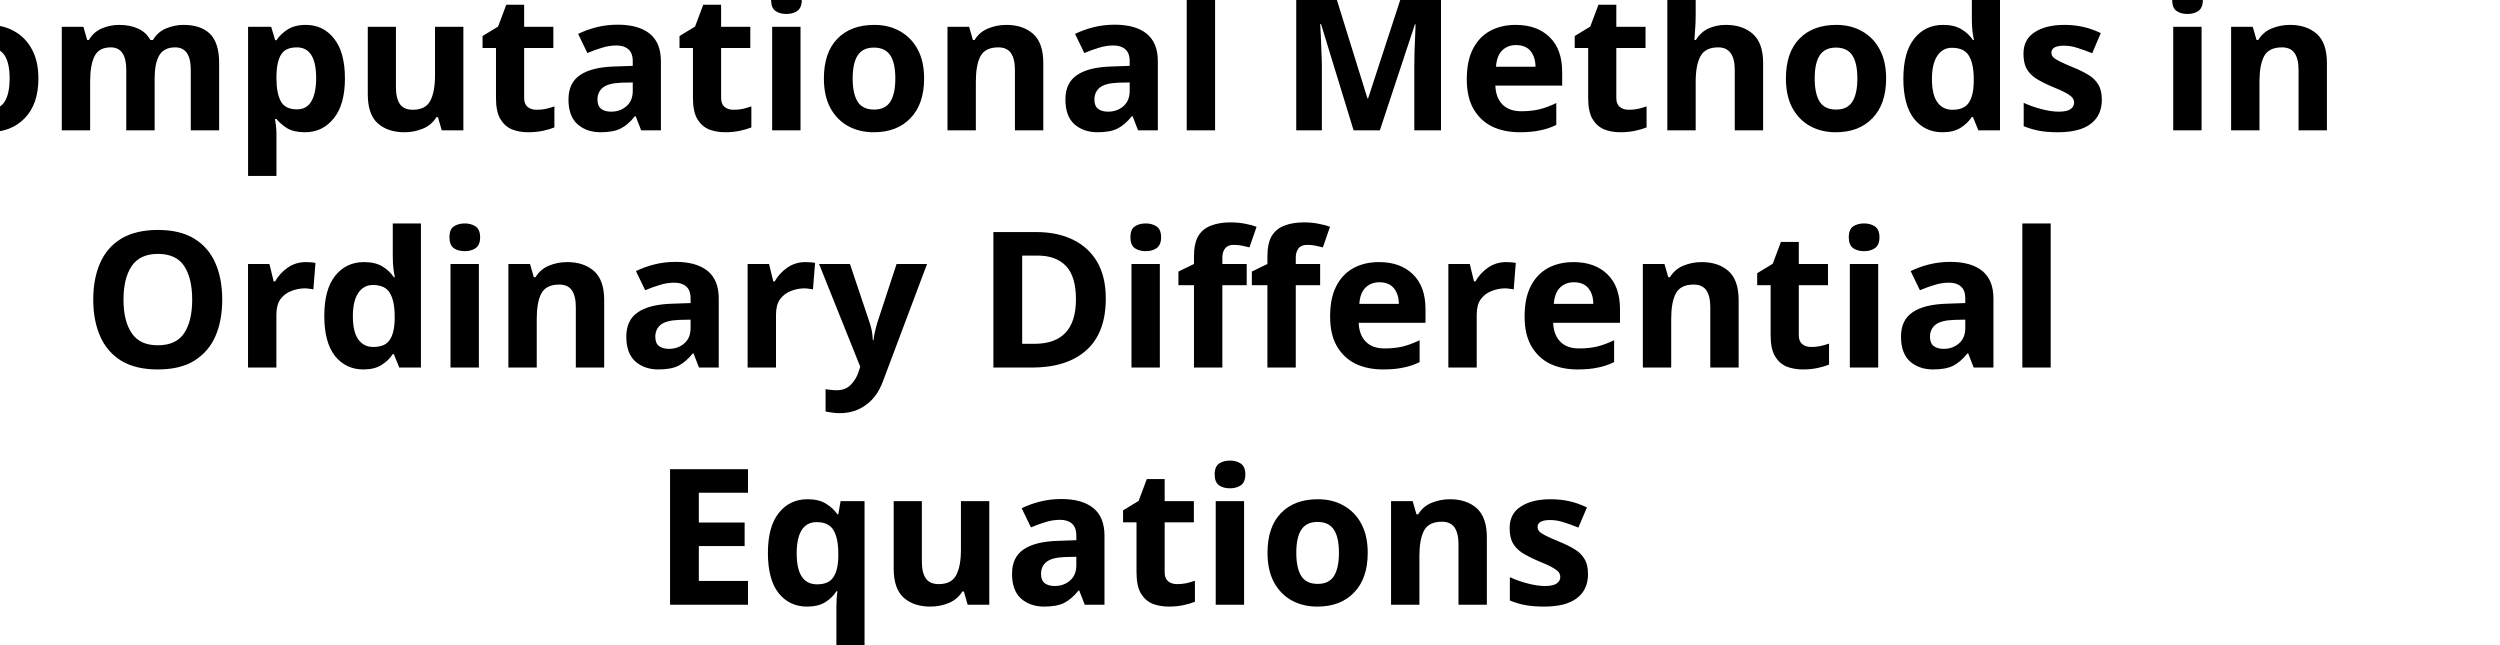
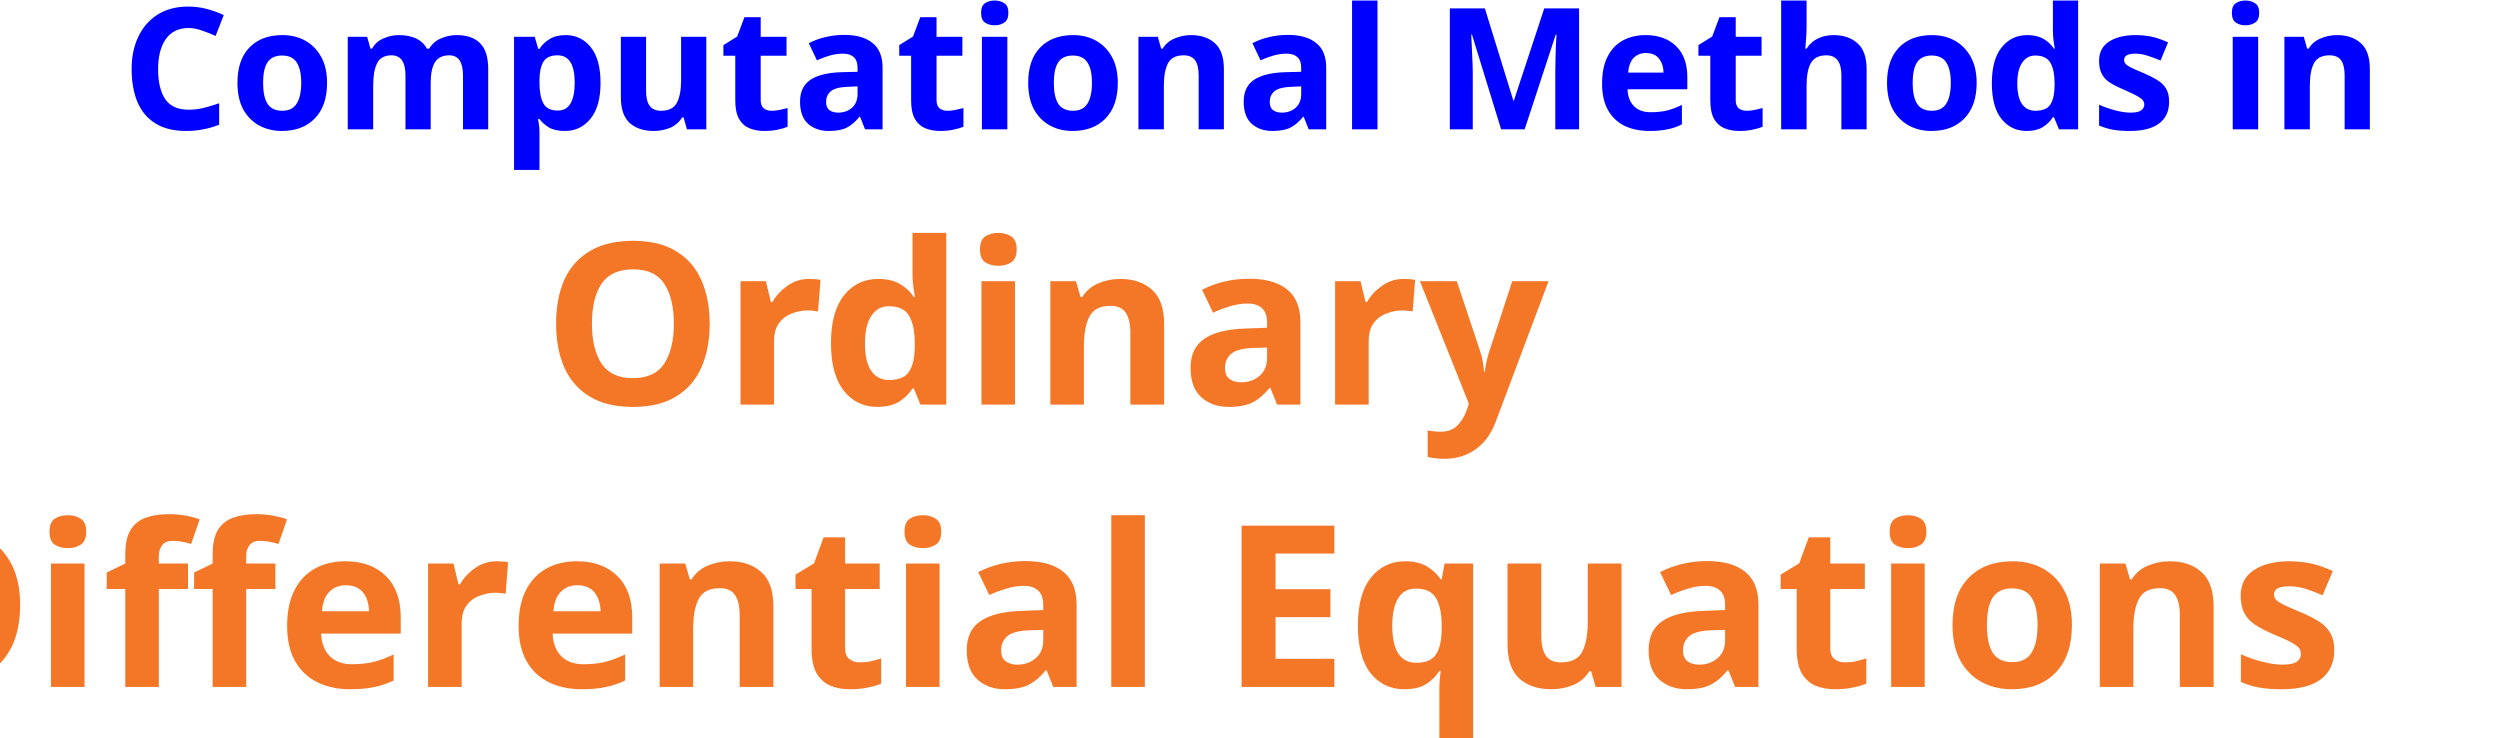
- <svg xmlns="http://www.w3.org/2000/svg" width="185.928mm" height="47.95mm" viewBox="0 0 185.928 47.95" version="1.1" id="svg1">
-   <defs id="defs1" />
-   <g id="layer1" transform="translate(85.18803,199.4255)">
-     <text xml:space="preserve" style="font-style:normal;font-variant:normal;font-weight:bold;font-stretch:normal;font-size:14.111px;line-height:1.25;font-family:MathJax_Fraktur;-inkscape-font-specification:'MathJax_Fraktur, Bold';font-variant-ligatures:normal;font-variant-caps:normal;font-variant-numeric:normal;font-feature-settings:normal;text-align:center;letter-spacing:0px;word-spacing:0px;writing-mode:lr-tb;text-anchor:middle;fill:#000000;fill-opacity:1;stroke:none;stroke-width:0.265" x="7.592" y="-189.731" id="text3715">
-       <tspan id="tspan3713" x="7.592" y="-189.731" style="font-style:normal;font-variant:normal;font-weight:bold;font-stretch:normal;font-size:14.111px;font-family:MathJax_Fraktur;-inkscape-font-specification:'MathJax_Fraktur, Bold';font-variant-ligatures:normal;font-variant-caps:normal;font-variant-numeric:normal;font-feature-settings:normal;text-align:center;writing-mode:lr-tb;text-anchor:middle;stroke-width:0.265">Computational Methods in</tspan>
-       <tspan x="9.356" y="-172.092" style="font-style:normal;font-variant:normal;font-weight:bold;font-stretch:normal;font-size:14.111px;font-family:MathJax_Fraktur;-inkscape-font-specification:'MathJax_Fraktur, Bold';font-variant-ligatures:normal;font-variant-caps:normal;font-variant-numeric:normal;font-feature-settings:normal;text-align:center;writing-mode:lr-tb;text-anchor:middle;stroke-width:0.265" id="tspan3717">Ordinary Differential </tspan>
-       <tspan x="7.592" y="-154.453" style="font-style:normal;font-variant:normal;font-weight:bold;font-stretch:normal;font-size:14.111px;font-family:MathJax_Fraktur;-inkscape-font-specification:'MathJax_Fraktur, Bold';font-variant-ligatures:normal;font-variant-caps:normal;font-variant-numeric:normal;font-feature-settings:normal;text-align:center;writing-mode:lr-tb;text-anchor:middle;stroke-width:0.265" id="tspan3719">Equations</tspan>
+ <svg xmlns="http://www.w3.org/2000/svg" xmlns:ns1="http://www.openswatchbook.org/uri/2009/osb" xmlns:xlink="http://www.w3.org/1999/xlink" width="187.435mm" height="55.261mm" viewBox="0 0 187.435 55.261" version="1.1" id="svg1">
+   <defs id="defs1">
+     <linearGradient id="linearGradient6048" ns1:paint="gradient">
+       <stop style="stop-color:#000000;stop-opacity:1;" offset="0" id="stop6044" />
+       <stop style="stop-color:#000000;stop-opacity:0;" offset="1" id="stop6046" />
+     </linearGradient>
+     <linearGradient id="linearGradient6040" ns1:paint="solid">
+       <stop style="stop-color:#f37726;stop-opacity:1;" offset="0" id="stop6038" />
+     </linearGradient>
+     <linearGradient xlink:href="#linearGradient6040" id="linearGradient6042" x1="-83.894" y1="-164.582" x2="103.541" y2="-164.582" gradientUnits="userSpaceOnUse" />
+     <linearGradient xlink:href="#linearGradient6048" id="linearGradient6054" x1="-84.026" y1="-164.582" x2="103.674" y2="-164.582" gradientUnits="userSpaceOnUse" />
+   </defs>
+   <g id="layer1" transform="translate(76.11086,201.2334)">
+     <text xml:space="preserve" style="font-style:normal;font-variant:normal;font-weight:bold;font-stretch:normal;font-size:16.933px;line-height:1.25;font-family:MathJax_Fraktur;-inkscape-font-specification:'MathJax_Fraktur, Bold';font-variant-ligatures:normal;font-variant-caps:normal;font-variant-numeric:normal;font-feature-settings:normal;text-align:center;letter-spacing:0px;word-spacing:0px;writing-mode:lr-tb;text-anchor:middle;fill:#f37726;fill-opacity:1;stroke:none;stroke-width:0.265;stroke-miterlimit:4;stroke-dasharray:none;stroke-opacity:1;paint-order:markers stroke fill" x="17.7" y="-207.193" id="text3715">
+       <tspan x="17.7" y="-192.065" style="font-style:normal;font-variant:normal;font-weight:bold;font-stretch:normal;font-size:16.933px;font-family:MathJax_Fraktur;-inkscape-font-specification:'MathJax_Fraktur, Bold';font-variant-ligatures:normal;font-variant-caps:normal;font-variant-numeric:normal;font-feature-settings:normal;text-align:center;writing-mode:lr-tb;text-anchor:middle;fill:#f37726;fill-opacity:1;stroke:none;stroke-width:0.265;stroke-miterlimit:4;stroke-dasharray:none;stroke-opacity:1;paint-order:markers stroke fill" id="tspan51" />
+       <tspan x="17.7" y="-170.898" style="font-style:normal;font-variant:normal;font-weight:bold;font-stretch:normal;font-size:16.933px;font-family:MathJax_Fraktur;-inkscape-font-specification:'MathJax_Fraktur, Bold';font-variant-ligatures:normal;font-variant-caps:normal;font-variant-numeric:normal;font-feature-settings:normal;text-align:center;writing-mode:lr-tb;text-anchor:middle;fill:#f37726;fill-opacity:1;stroke:none;stroke-width:0.265;stroke-miterlimit:4;stroke-dasharray:none;stroke-opacity:1;paint-order:markers stroke fill" id="tspan3717">Ordinary</tspan>
+       <tspan x="17.7" y="-149.731" style="font-style:normal;font-variant:normal;font-weight:bold;font-stretch:normal;font-size:16.933px;font-family:MathJax_Fraktur;-inkscape-font-specification:'MathJax_Fraktur, Bold';font-variant-ligatures:normal;font-variant-caps:normal;font-variant-numeric:normal;font-feature-settings:normal;text-align:center;writing-mode:lr-tb;text-anchor:middle;fill:#f37726;fill-opacity:1;stroke:none;stroke-width:0.265;stroke-miterlimit:4;stroke-dasharray:none;stroke-opacity:1;paint-order:markers stroke fill" id="tspan3719">Differential Equations</tspan>
+     </text>
+     <text xml:space="preserve" style="font-style:normal;font-variant:normal;font-weight:bold;font-stretch:normal;font-size:12.7px;line-height:1.25;font-family:MathJax_Fraktur;-inkscape-font-specification:'MathJax_Fraktur, Bold';font-variant-ligatures:normal;font-variant-caps:normal;font-variant-numeric:normal;font-feature-settings:normal;text-align:start;letter-spacing:0px;word-spacing:0px;writing-mode:lr-tb;text-anchor:start;fill:#0000ff;fill-opacity:1;stroke:none;stroke-width:0.265" x="-66.975" y="-191.539" id="text833">
+       <tspan x="-66.975" y="-191.539" style="font-style:normal;font-variant:normal;font-weight:bold;font-stretch:normal;font-size:12.7px;font-family:MathJax_Fraktur;-inkscape-font-specification:'MathJax_Fraktur, Bold';font-variant-ligatures:normal;font-variant-caps:normal;font-variant-numeric:normal;font-feature-settings:normal;text-align:start;writing-mode:lr-tb;text-anchor:start;fill:#0000ff;fill-opacity:1;stroke-width:0.265" id="tspan4538">Computational Methods in</tspan>
    </text>
  </g>
</svg>
